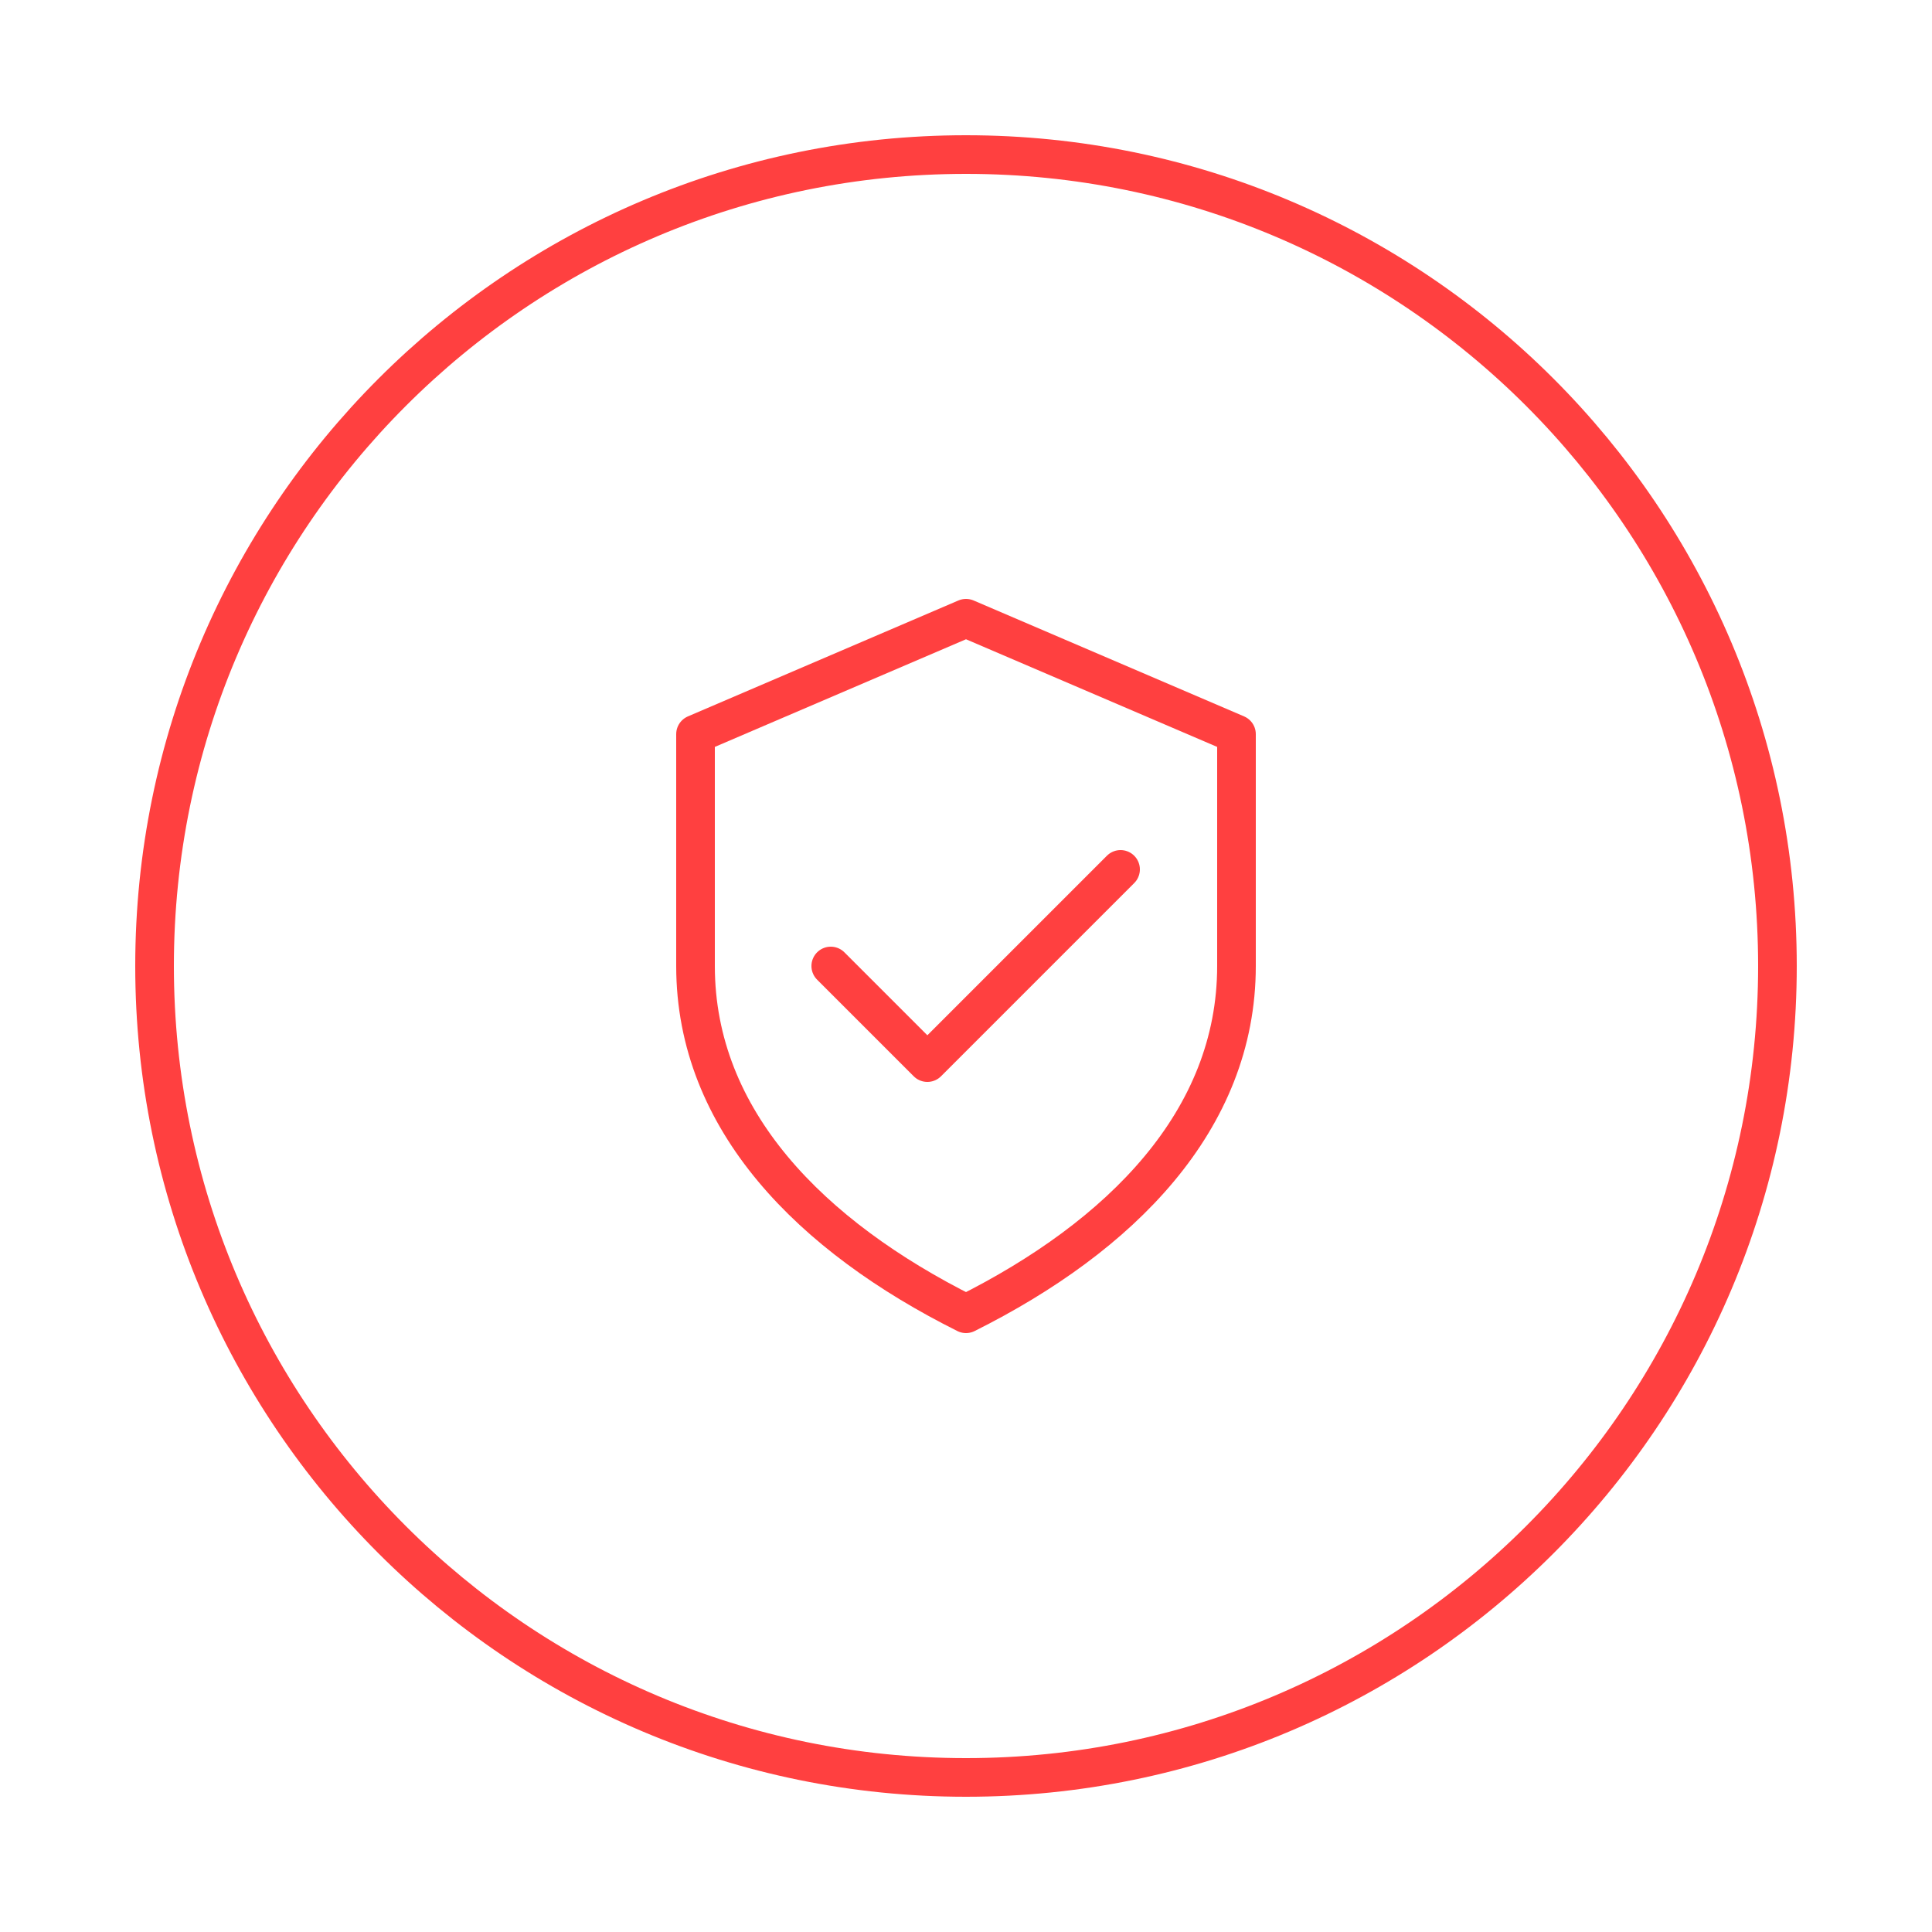
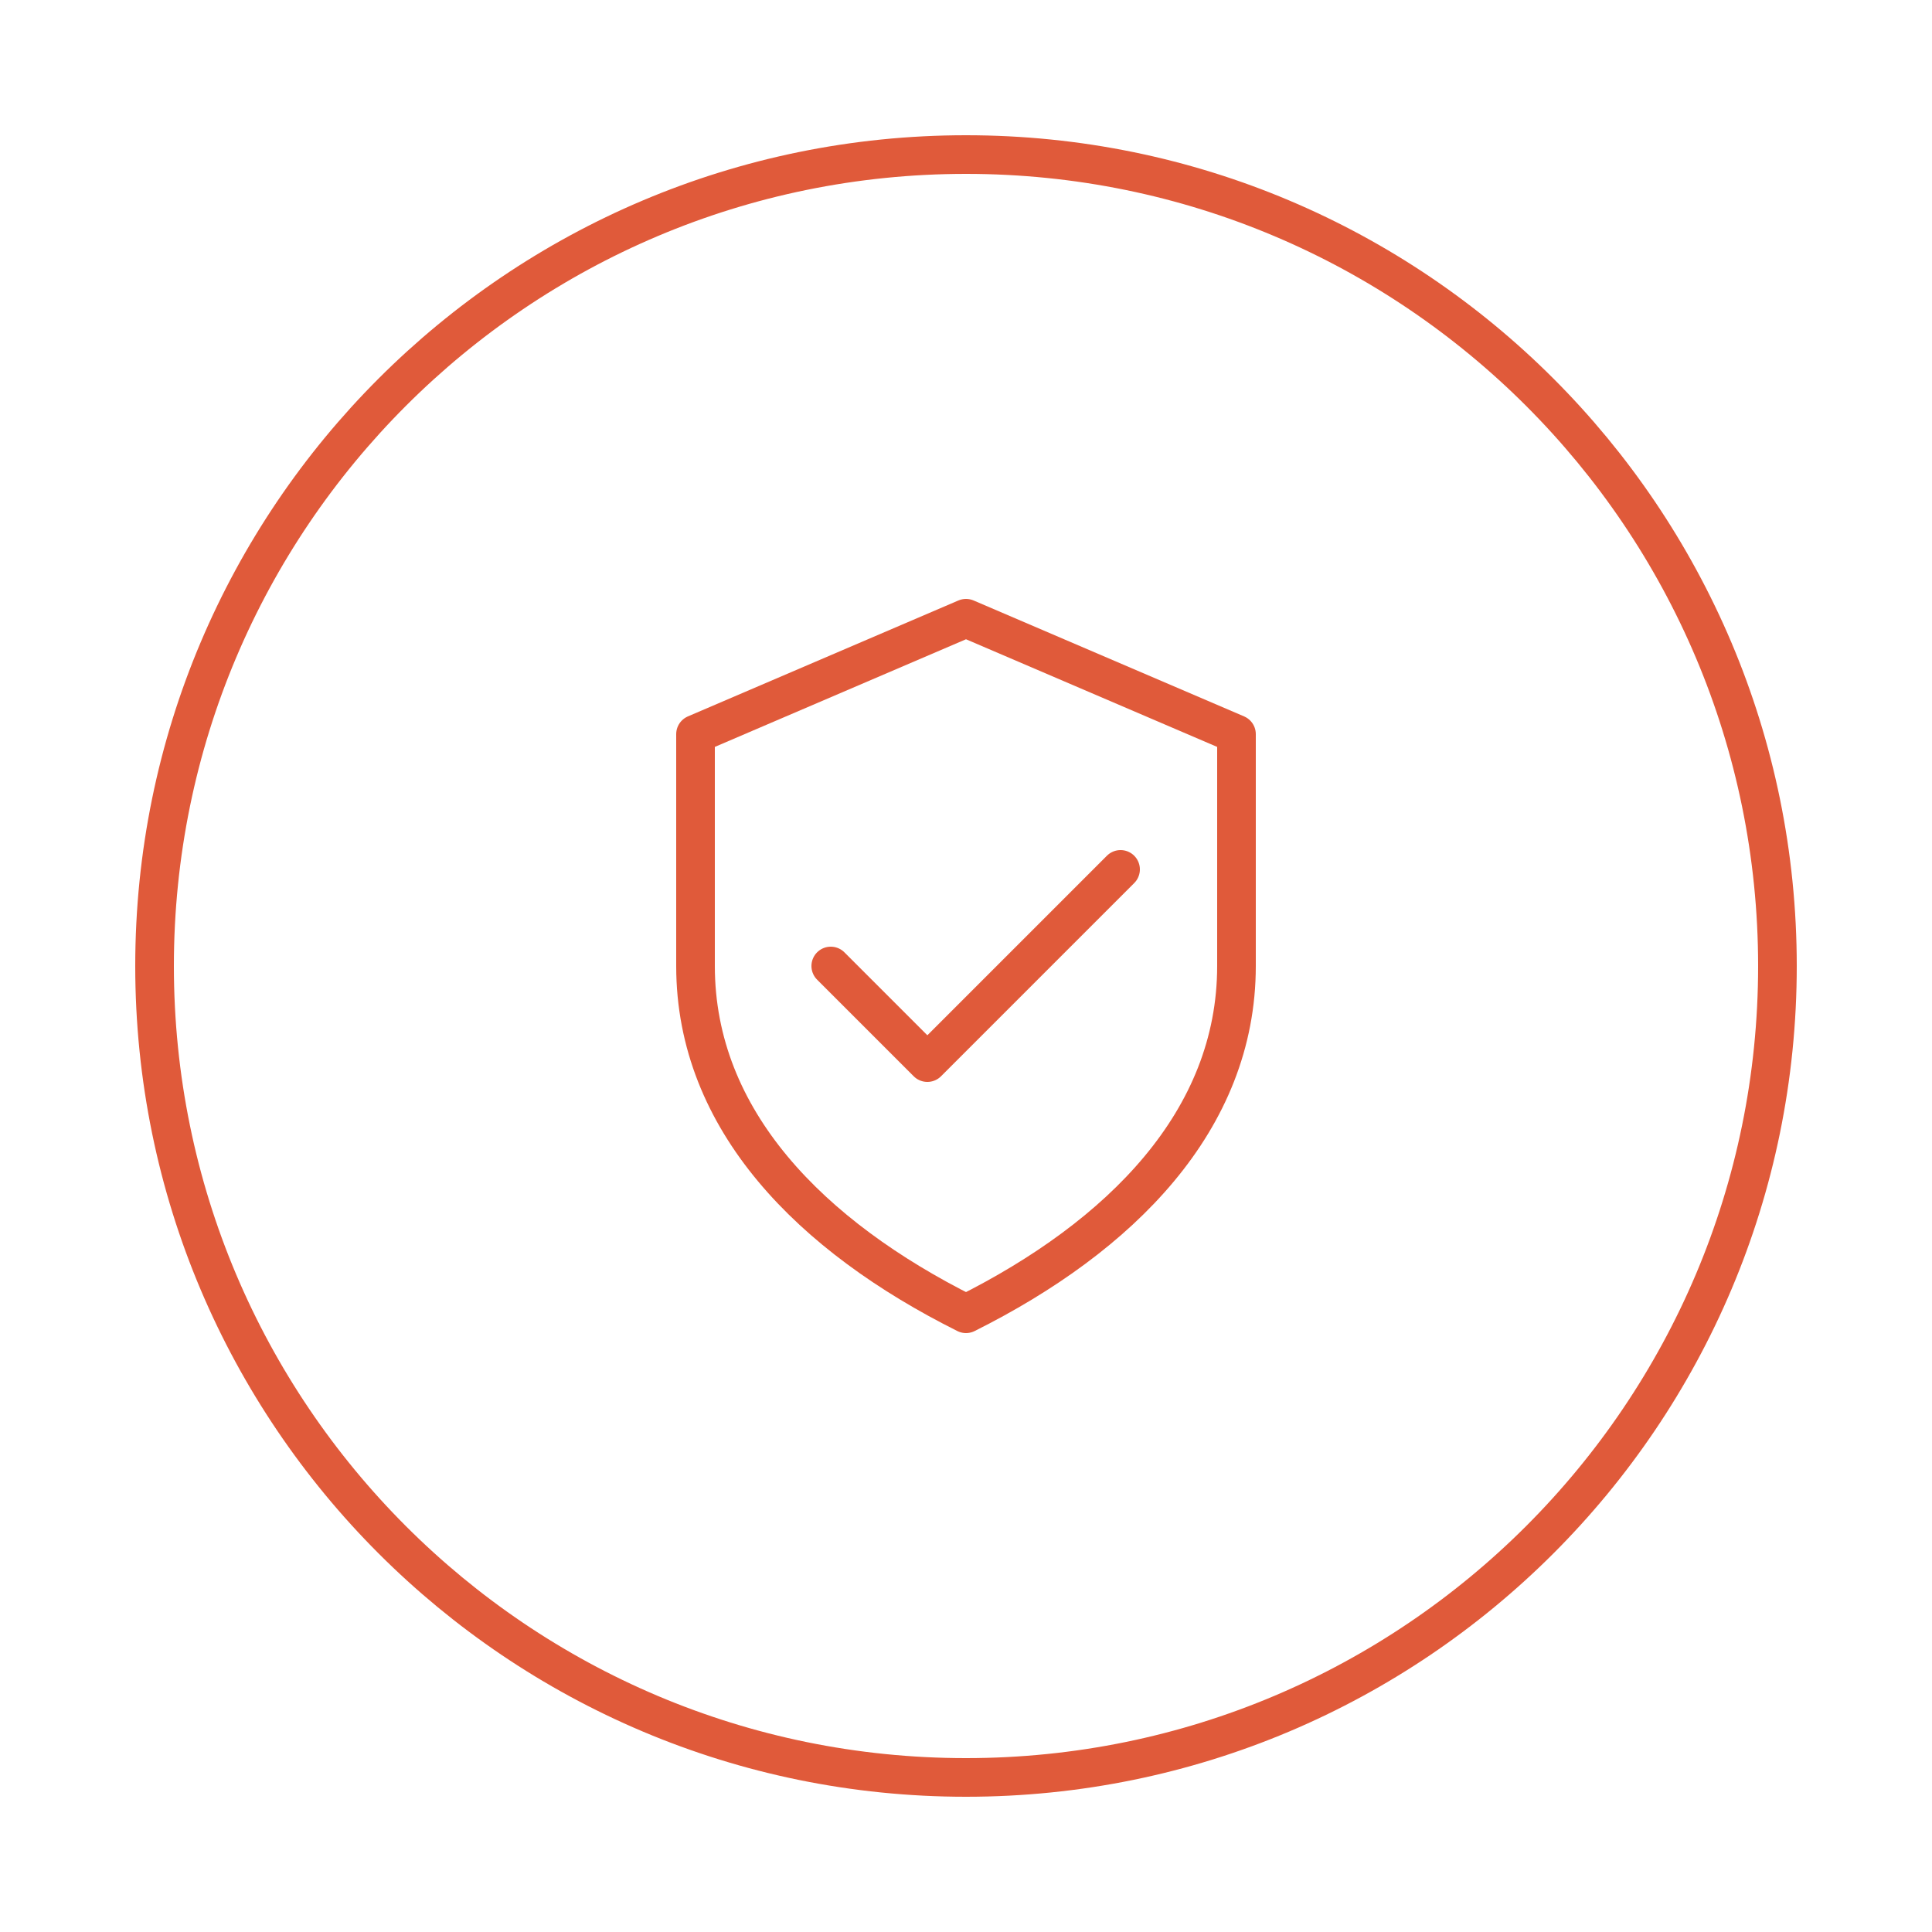
<svg xmlns="http://www.w3.org/2000/svg" width="200" height="200" viewBox="0 0 100 100" fill="none">
-   <circle cx="50" cy="50" r="42" stroke="#ff4040" stroke-width="2" />
-   <path d="M50 32L36 38V50C36 58 42 64 50 68C58 64 64 58 64 50V38L50 32Z" stroke="#ff4040" stroke-width="2" stroke-linejoin="round" />
-   <path d="M43 50L48 55L58 45" stroke="#ff4040" stroke-width="2" stroke-linecap="round" stroke-linejoin="round" />
+   <circle cx="50" cy="50" r="42" stroke="#e05a3a" stroke-width="2" />
+   <path d="M50 32L36 38V50C36 58 42 64 50 68C58 64 64 58 64 50V38L50 32Z" stroke="#e05a3a" stroke-width="2" stroke-linejoin="round" />
+   <path d="M43 50L48 55L58 45" stroke="#e05a3a" stroke-width="2" stroke-linecap="round" stroke-linejoin="round" />
</svg>
